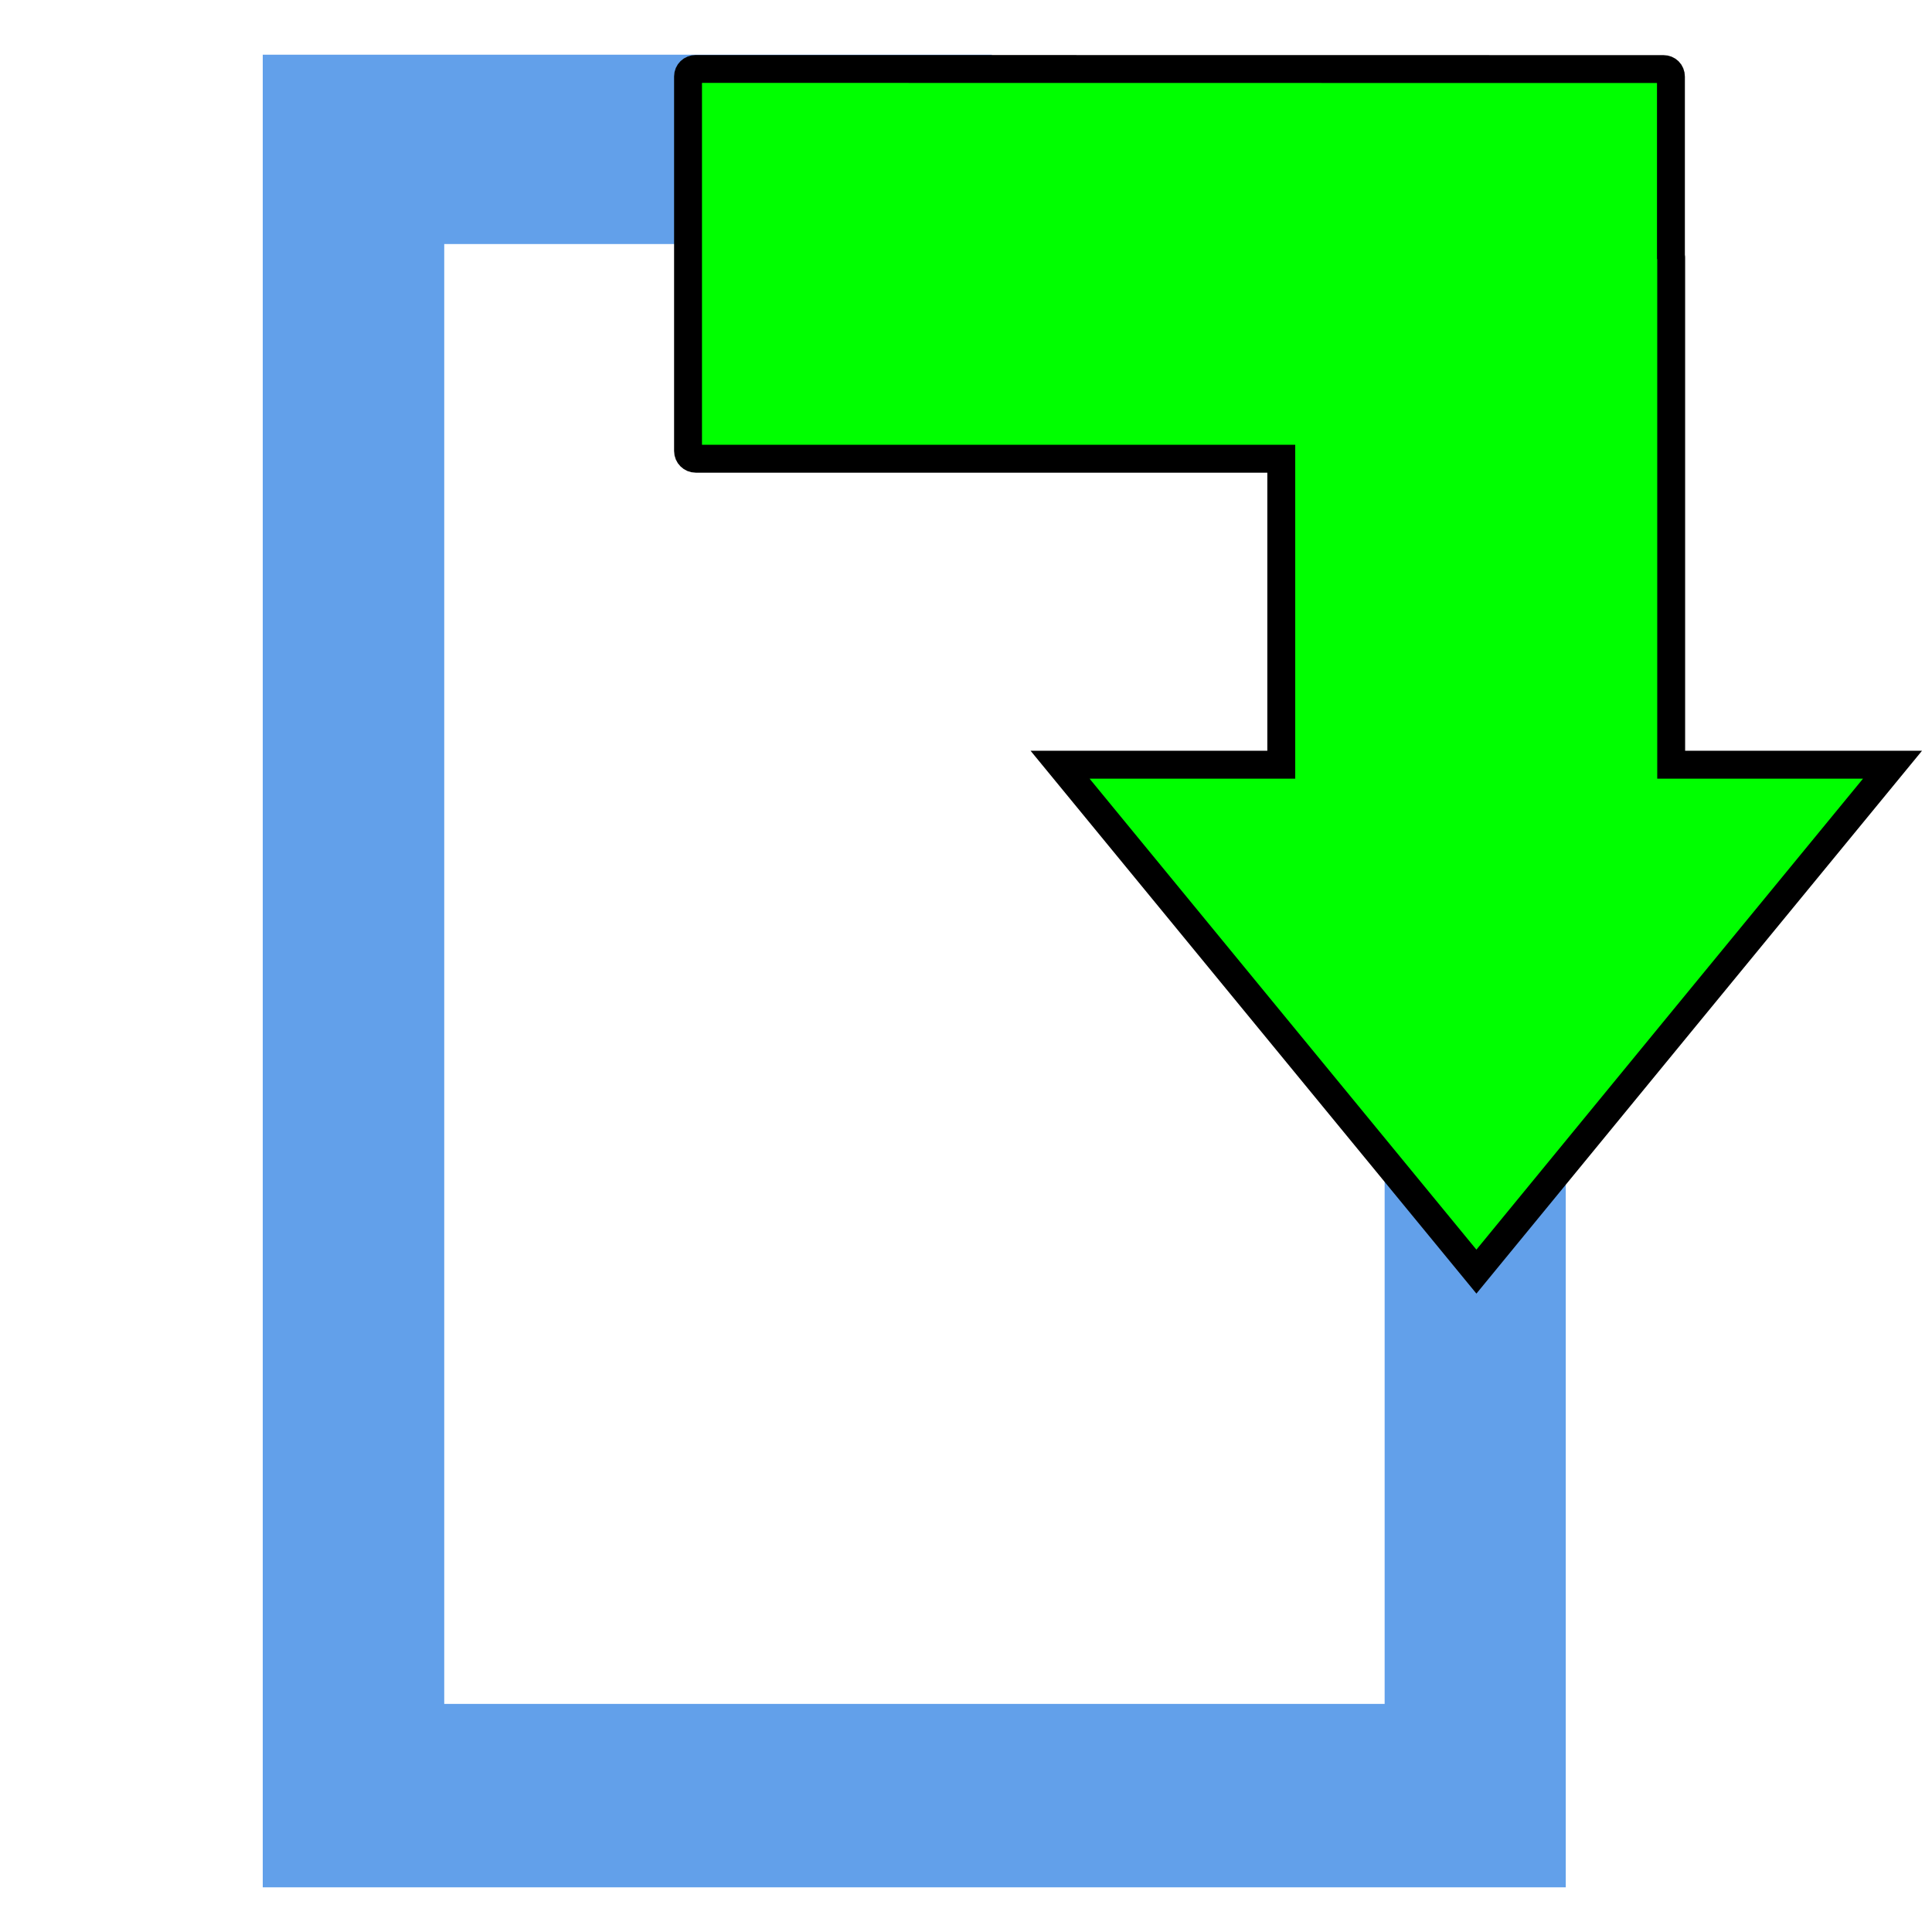
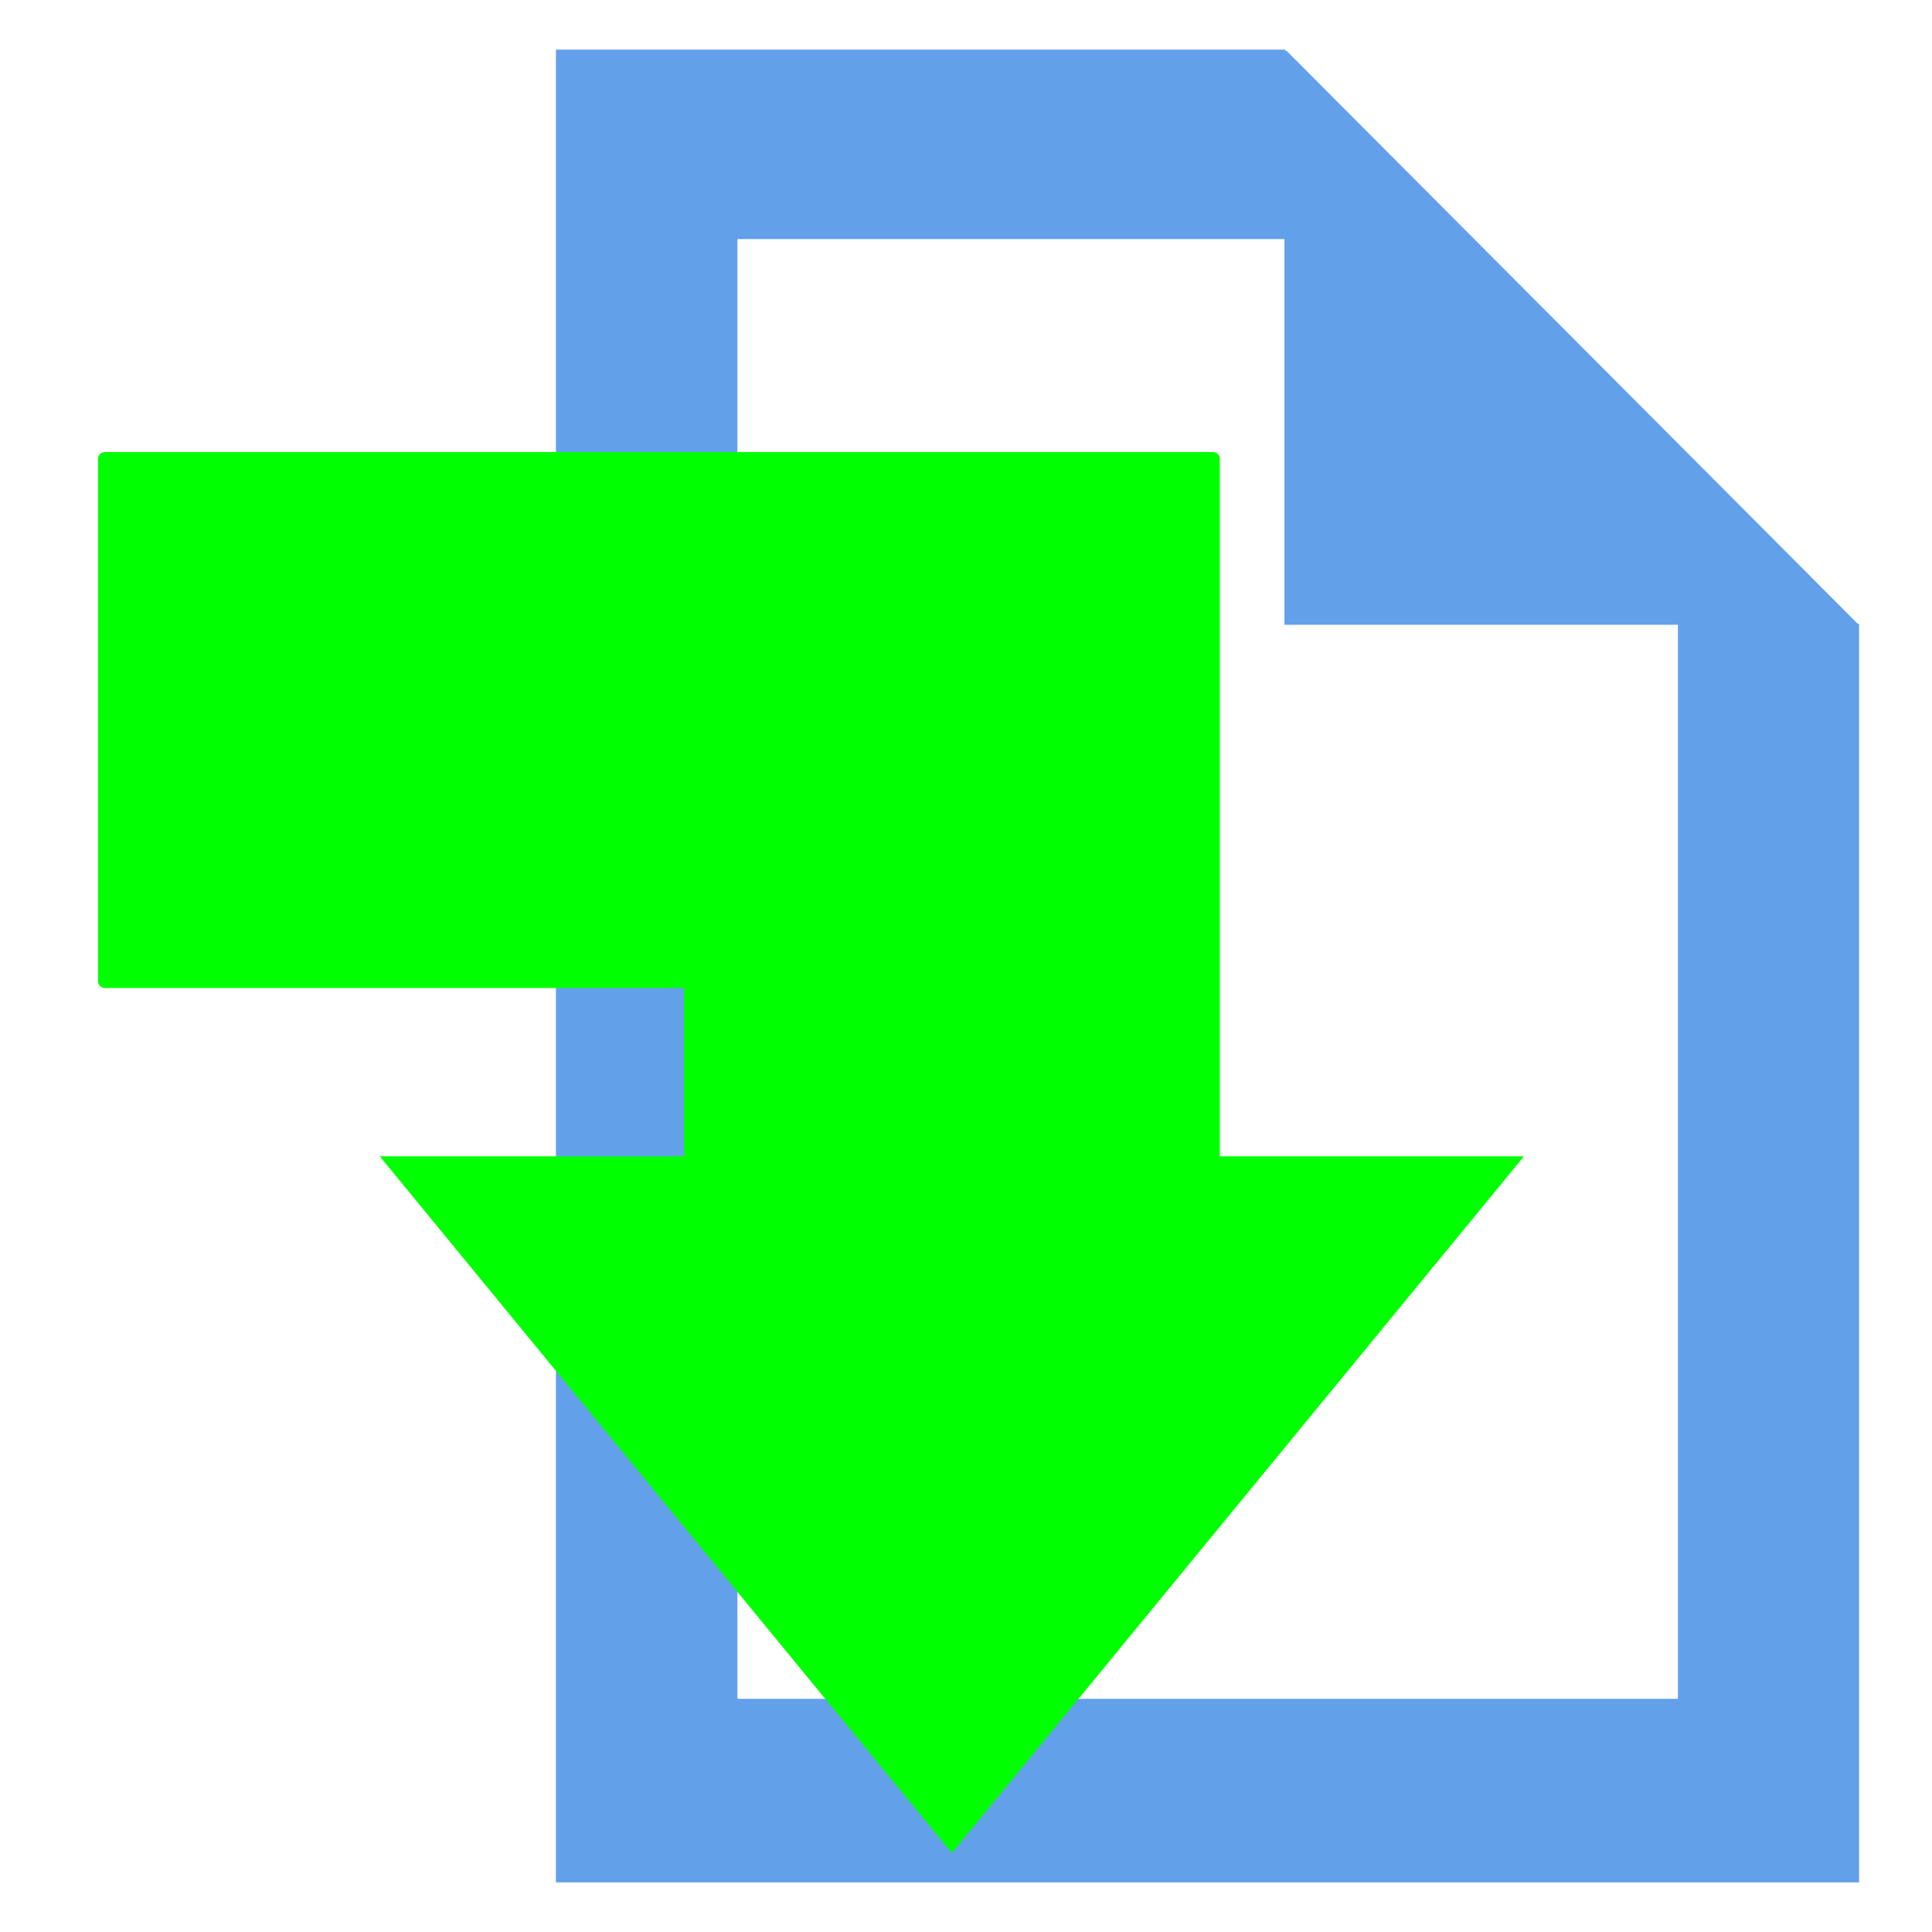
<svg xmlns="http://www.w3.org/2000/svg" version="1" viewBox="0 0 16 16" enable-background="new 0 0 48 48" id="svg12" width="16" height="16">
  <defs id="defs16">
    </defs>
  <rect style="display:none;opacity:1;fill:#555753;fill-opacity:1;fill-rule:nonzero;stroke:none;stroke-width:1.016;stroke-linecap:square;stroke-linejoin:round;stroke-miterlimit:4;stroke-dasharray:none;stroke-dashoffset:0;stroke-opacity:1;paint-order:stroke fill markers" id="rect6013" width="36.737" height="6.499" x="5.305" y="-4.074" ry="2.255" />
  <rect ry="2.255" y="5.926" x="5.305" height="6.499" width="36.737" id="rect6015" style="display:none;opacity:1;fill:#555753;fill-opacity:1;fill-rule:nonzero;stroke:none;stroke-width:1.016;stroke-linecap:square;stroke-linejoin:round;stroke-miterlimit:4;stroke-dasharray:none;stroke-dashoffset:0;stroke-opacity:1;paint-order:stroke fill markers" />
  <rect style="display:none;opacity:1;fill:#555753;fill-opacity:1;fill-rule:nonzero;stroke:none;stroke-width:0.905;stroke-linecap:square;stroke-linejoin:round;stroke-miterlimit:4;stroke-dasharray:none;stroke-dashoffset:0;stroke-opacity:1;paint-order:stroke fill markers" id="rect6009" width="29.178" height="6.499" x="5.305" y="-24.074" ry="2.255" />
  <rect ry="2.255" y="-14.074" x="5.305" height="6.499" width="36.737" id="rect6011" style="display:none;opacity:1;fill:#555753;fill-opacity:1;fill-rule:nonzero;stroke:none;stroke-width:1.016;stroke-linecap:square;stroke-linejoin:round;stroke-miterlimit:4;stroke-dasharray:none;stroke-dashoffset:0;stroke-opacity:1;paint-order:stroke fill markers" />
-   <path id="rect433" style="fill:#62a0ea;fill-opacity:1;stroke:none;stroke-width:0.477" d="M 2.176,0.453 V 15.63 H 12.967 V 5.209 H 11.467 V 14.111 H 3.679 V 2.021 H 8.214 V 0.453 Z" />
-   <path id="rect349-3" style="fill:#00ff00;fill-opacity:1;stroke:#000000;stroke-width:0.231;stroke-opacity:1" d="m 5.762,0.571 c -0.036,1e-8 -0.064,0.027 -0.064,0.062 V 3.735 c 0,0.036 0.029,0.064 0.064,0.064 H 10.611 V 6.333 H 8.779 l 1.723,2.098 1.725,2.1 1.723,-2.1 1.723,-2.098 H 13.84 V 2.132 c 0,-0.003 -0.001,-0.005 -0.002,-0.008 V 0.634 c 0,-0.036 -0.027,-0.062 -0.062,-0.062 z" />
+   <path id="rect433-6" style="fill:#62a0ea;fill-opacity:1;stroke:none;stroke-width:0.477" d="M 4.604,0.411 V 15.589 H 15.396 V 5.167 h -1.5 v 8.902 H 6.107 V 1.98 H 10.642 V 0.411 Z" />
+   <path id="rect493" style="fill:#62a0ea;fill-opacity:1;stroke:none;stroke-width:0.476" d="M 10.637,0.42 V 5.174 h 4.754 v -0.002 l -4.737,-4.752 z" />
+   <path id="rect349-3-3" style="fill:#00ff00;fill-opacity:1;stroke:none;stroke-width:0.318;stroke-opacity:1" d="m 0.869,3.744 c -0.031,0 -0.057,0.024 -0.057,0.055 v 4.328 c 0,0.031 0.026,0.055 0.057,0.055 H 5.664 V 9.576 H 3.145 l 2.369,2.885 2.369,2.885 2.369,-2.885 2.369,-2.885 H 10.102 V 3.801 c 0,-0.031 -0.024,-0.057 -0.055,-0.057 H 6.541 5.719 Z" />
</svg>
